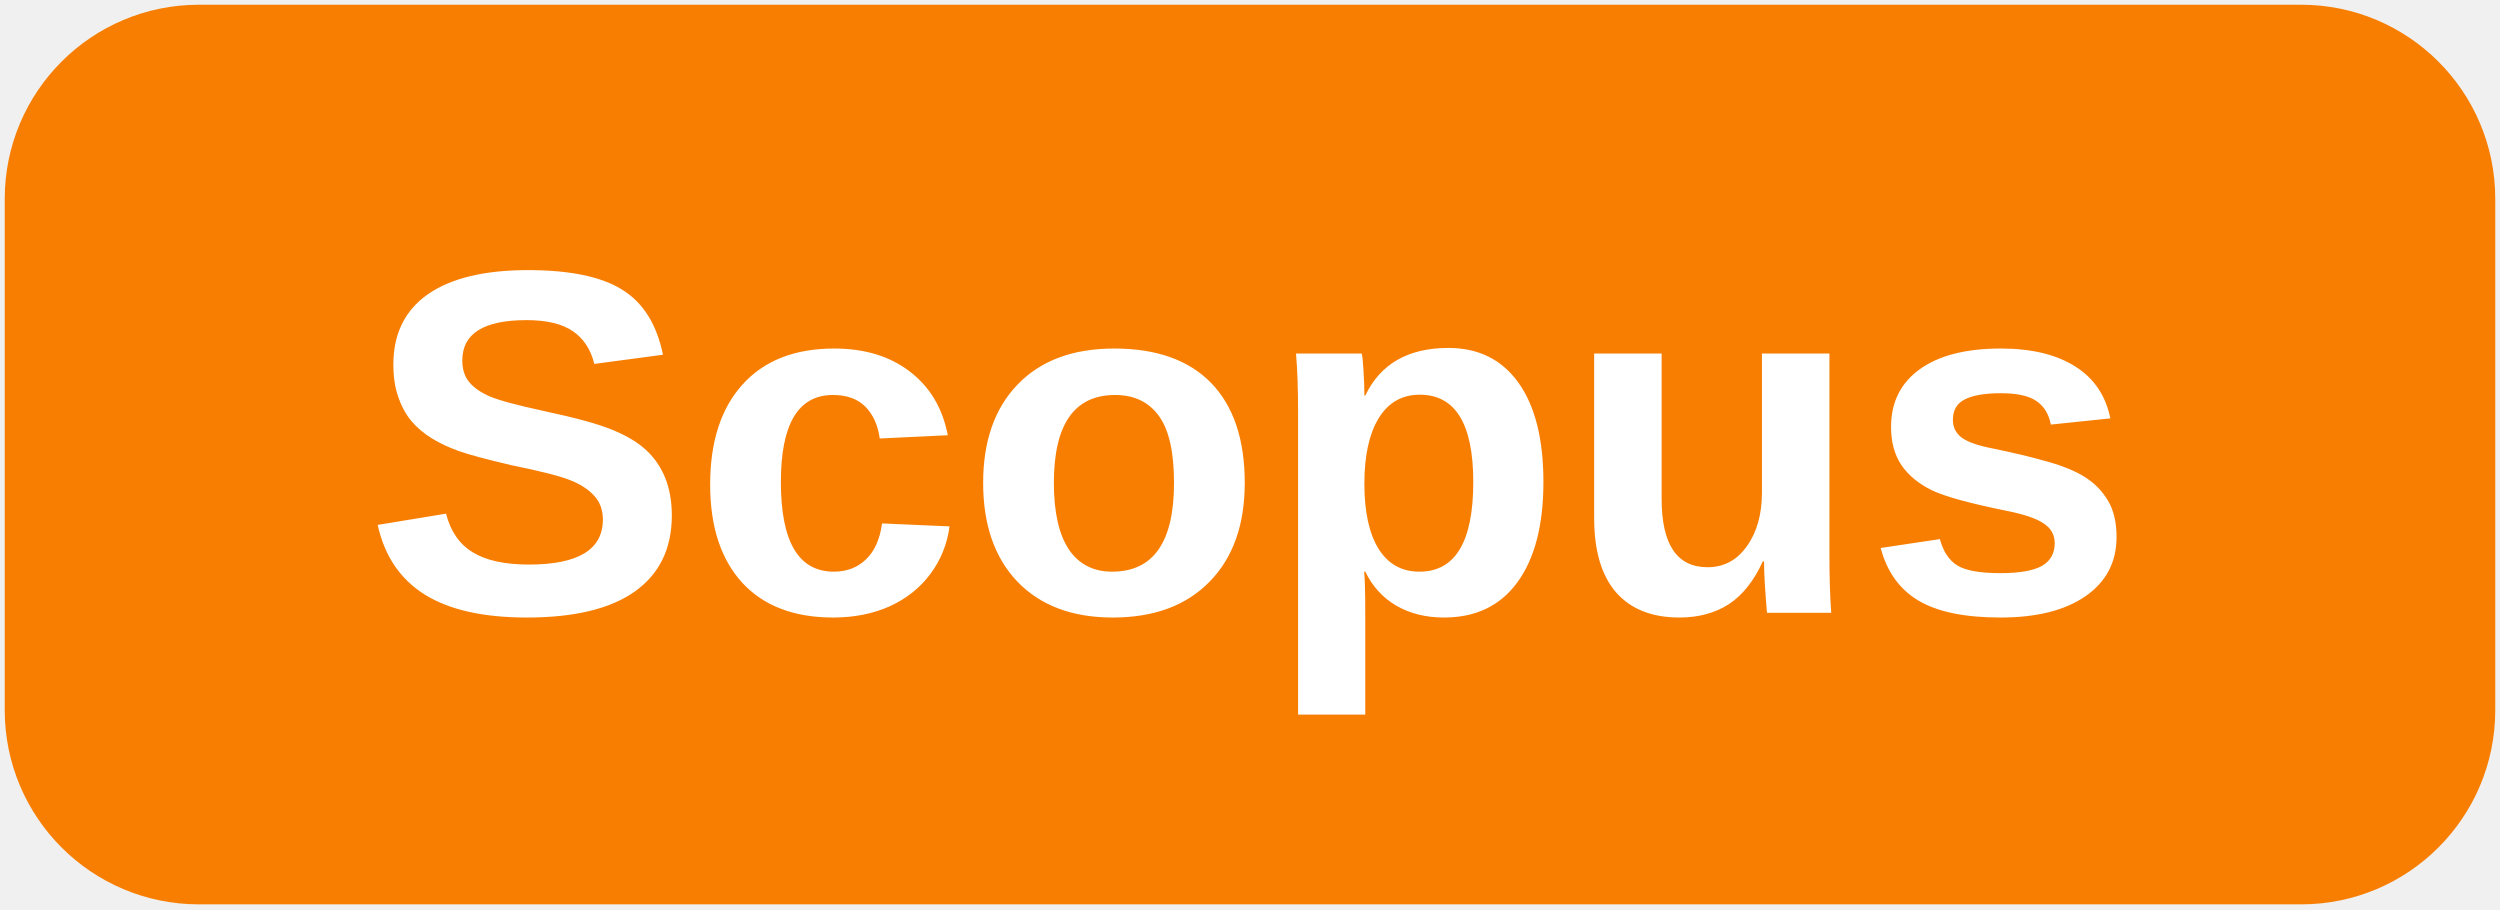
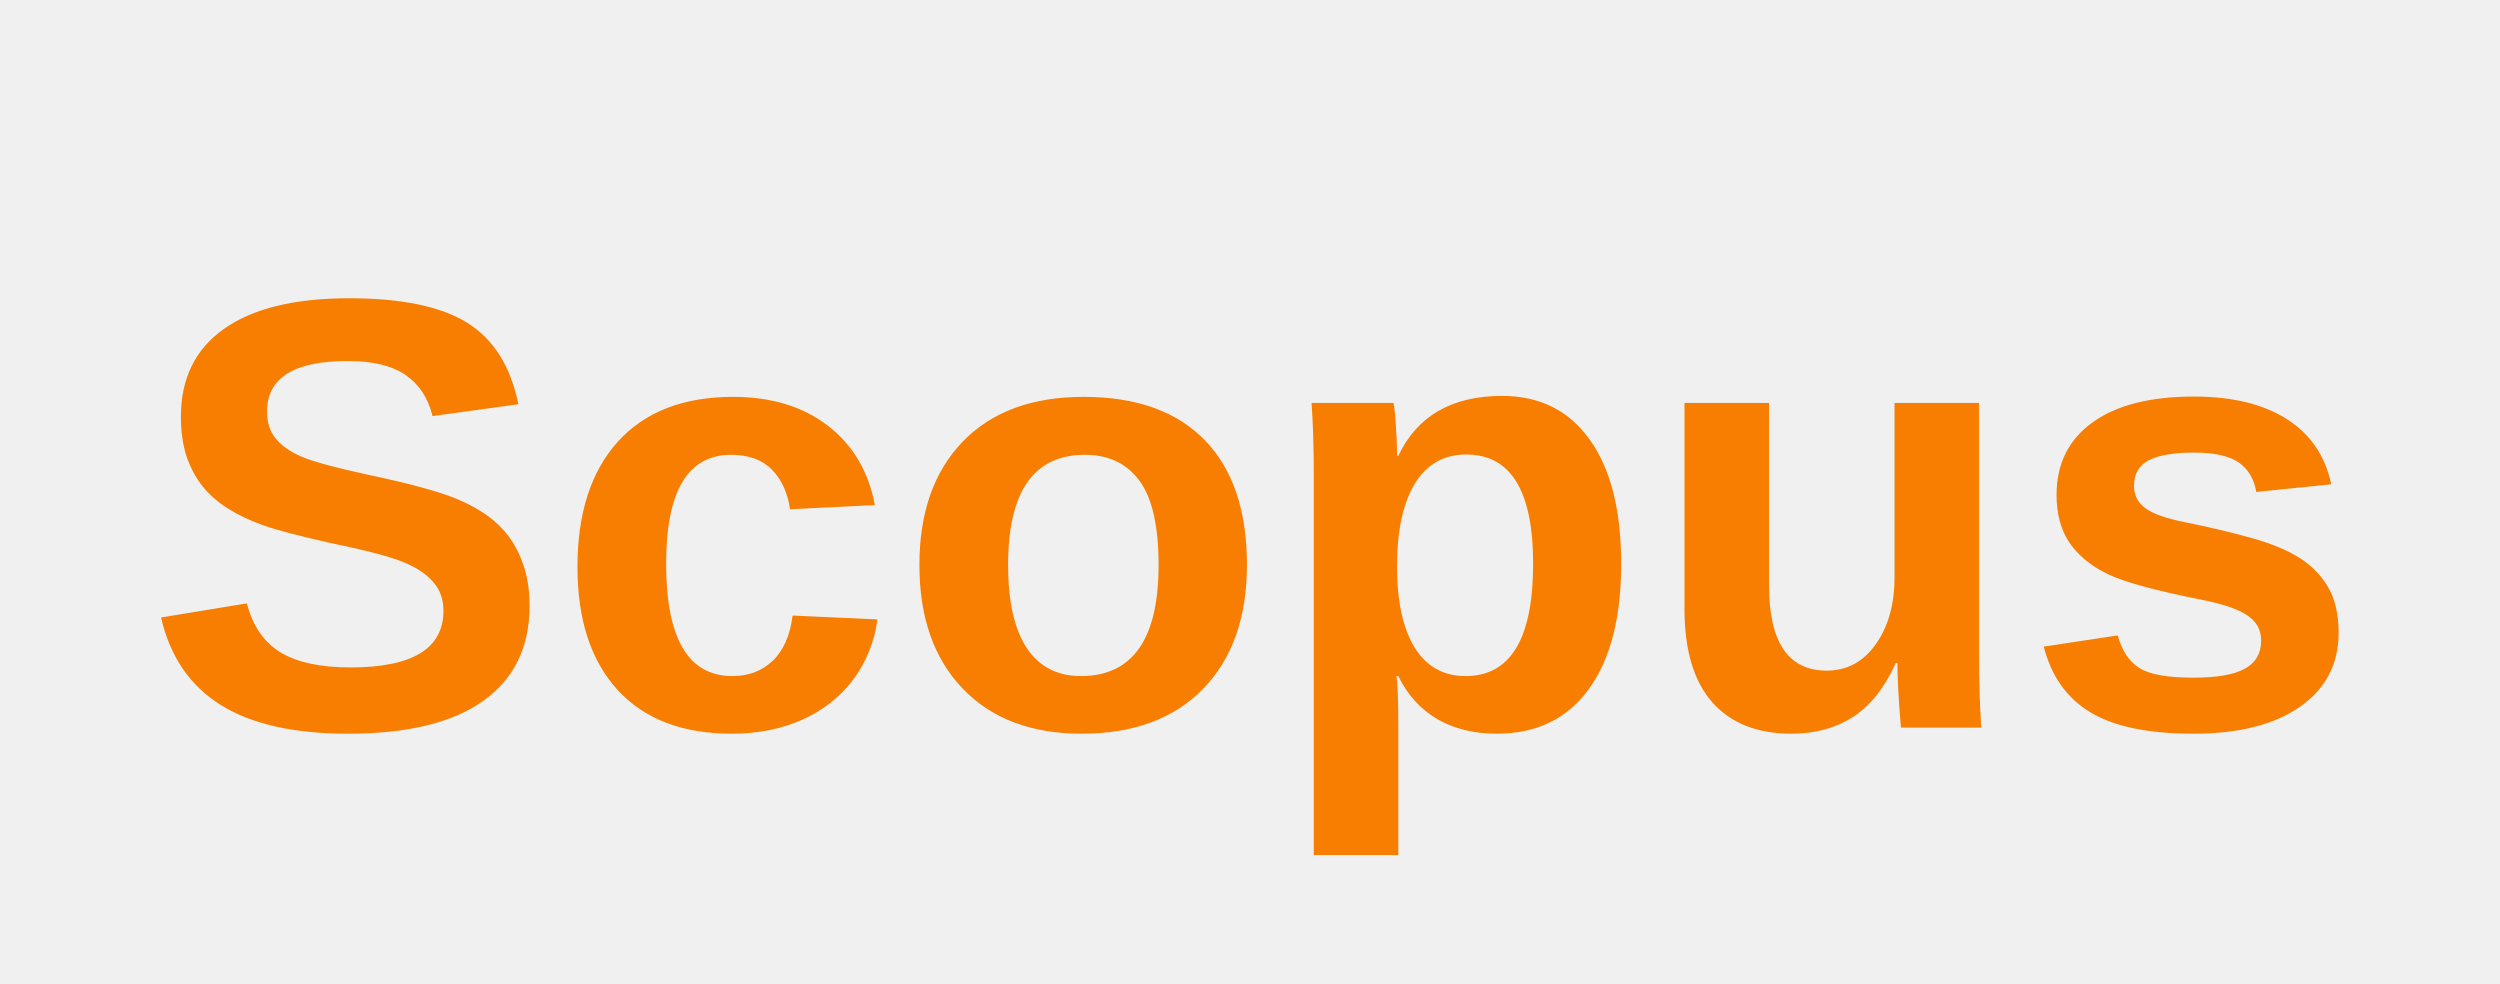
- <svg xmlns="http://www.w3.org/2000/svg" width="132" height="48" viewBox="0 0 132 48" role="img" aria-label="Scopus">
-   <rect x="1.5" y="1.5" width="129" height="45" rx="9" ry="9" fill="#F77E01" stroke="#F77E01" stroke-width="2.5" />
-   <text x="66.0" y="25" fill="#FFFFFF" font-family="Arial, Helvetica, sans-serif" font-size="25.92px" font-weight="600" text-anchor="middle" dominant-baseline="middle" stroke-width="3">Scopus</text>
+ <svg xmlns="http://www.w3.org/2000/svg" width="122" height="48" viewBox="0 0 122 48" role="img" aria-label="Scopus">
+   <text x="7" y="27" fill="#F77E01" font-family="Arial, Helvetica, sans-serif" font-size="30px" font-weight="700" dominant-baseline="middle" textLength="108" lengthAdjust="spacingAndGlyphs">Scopus</text>
</svg>
